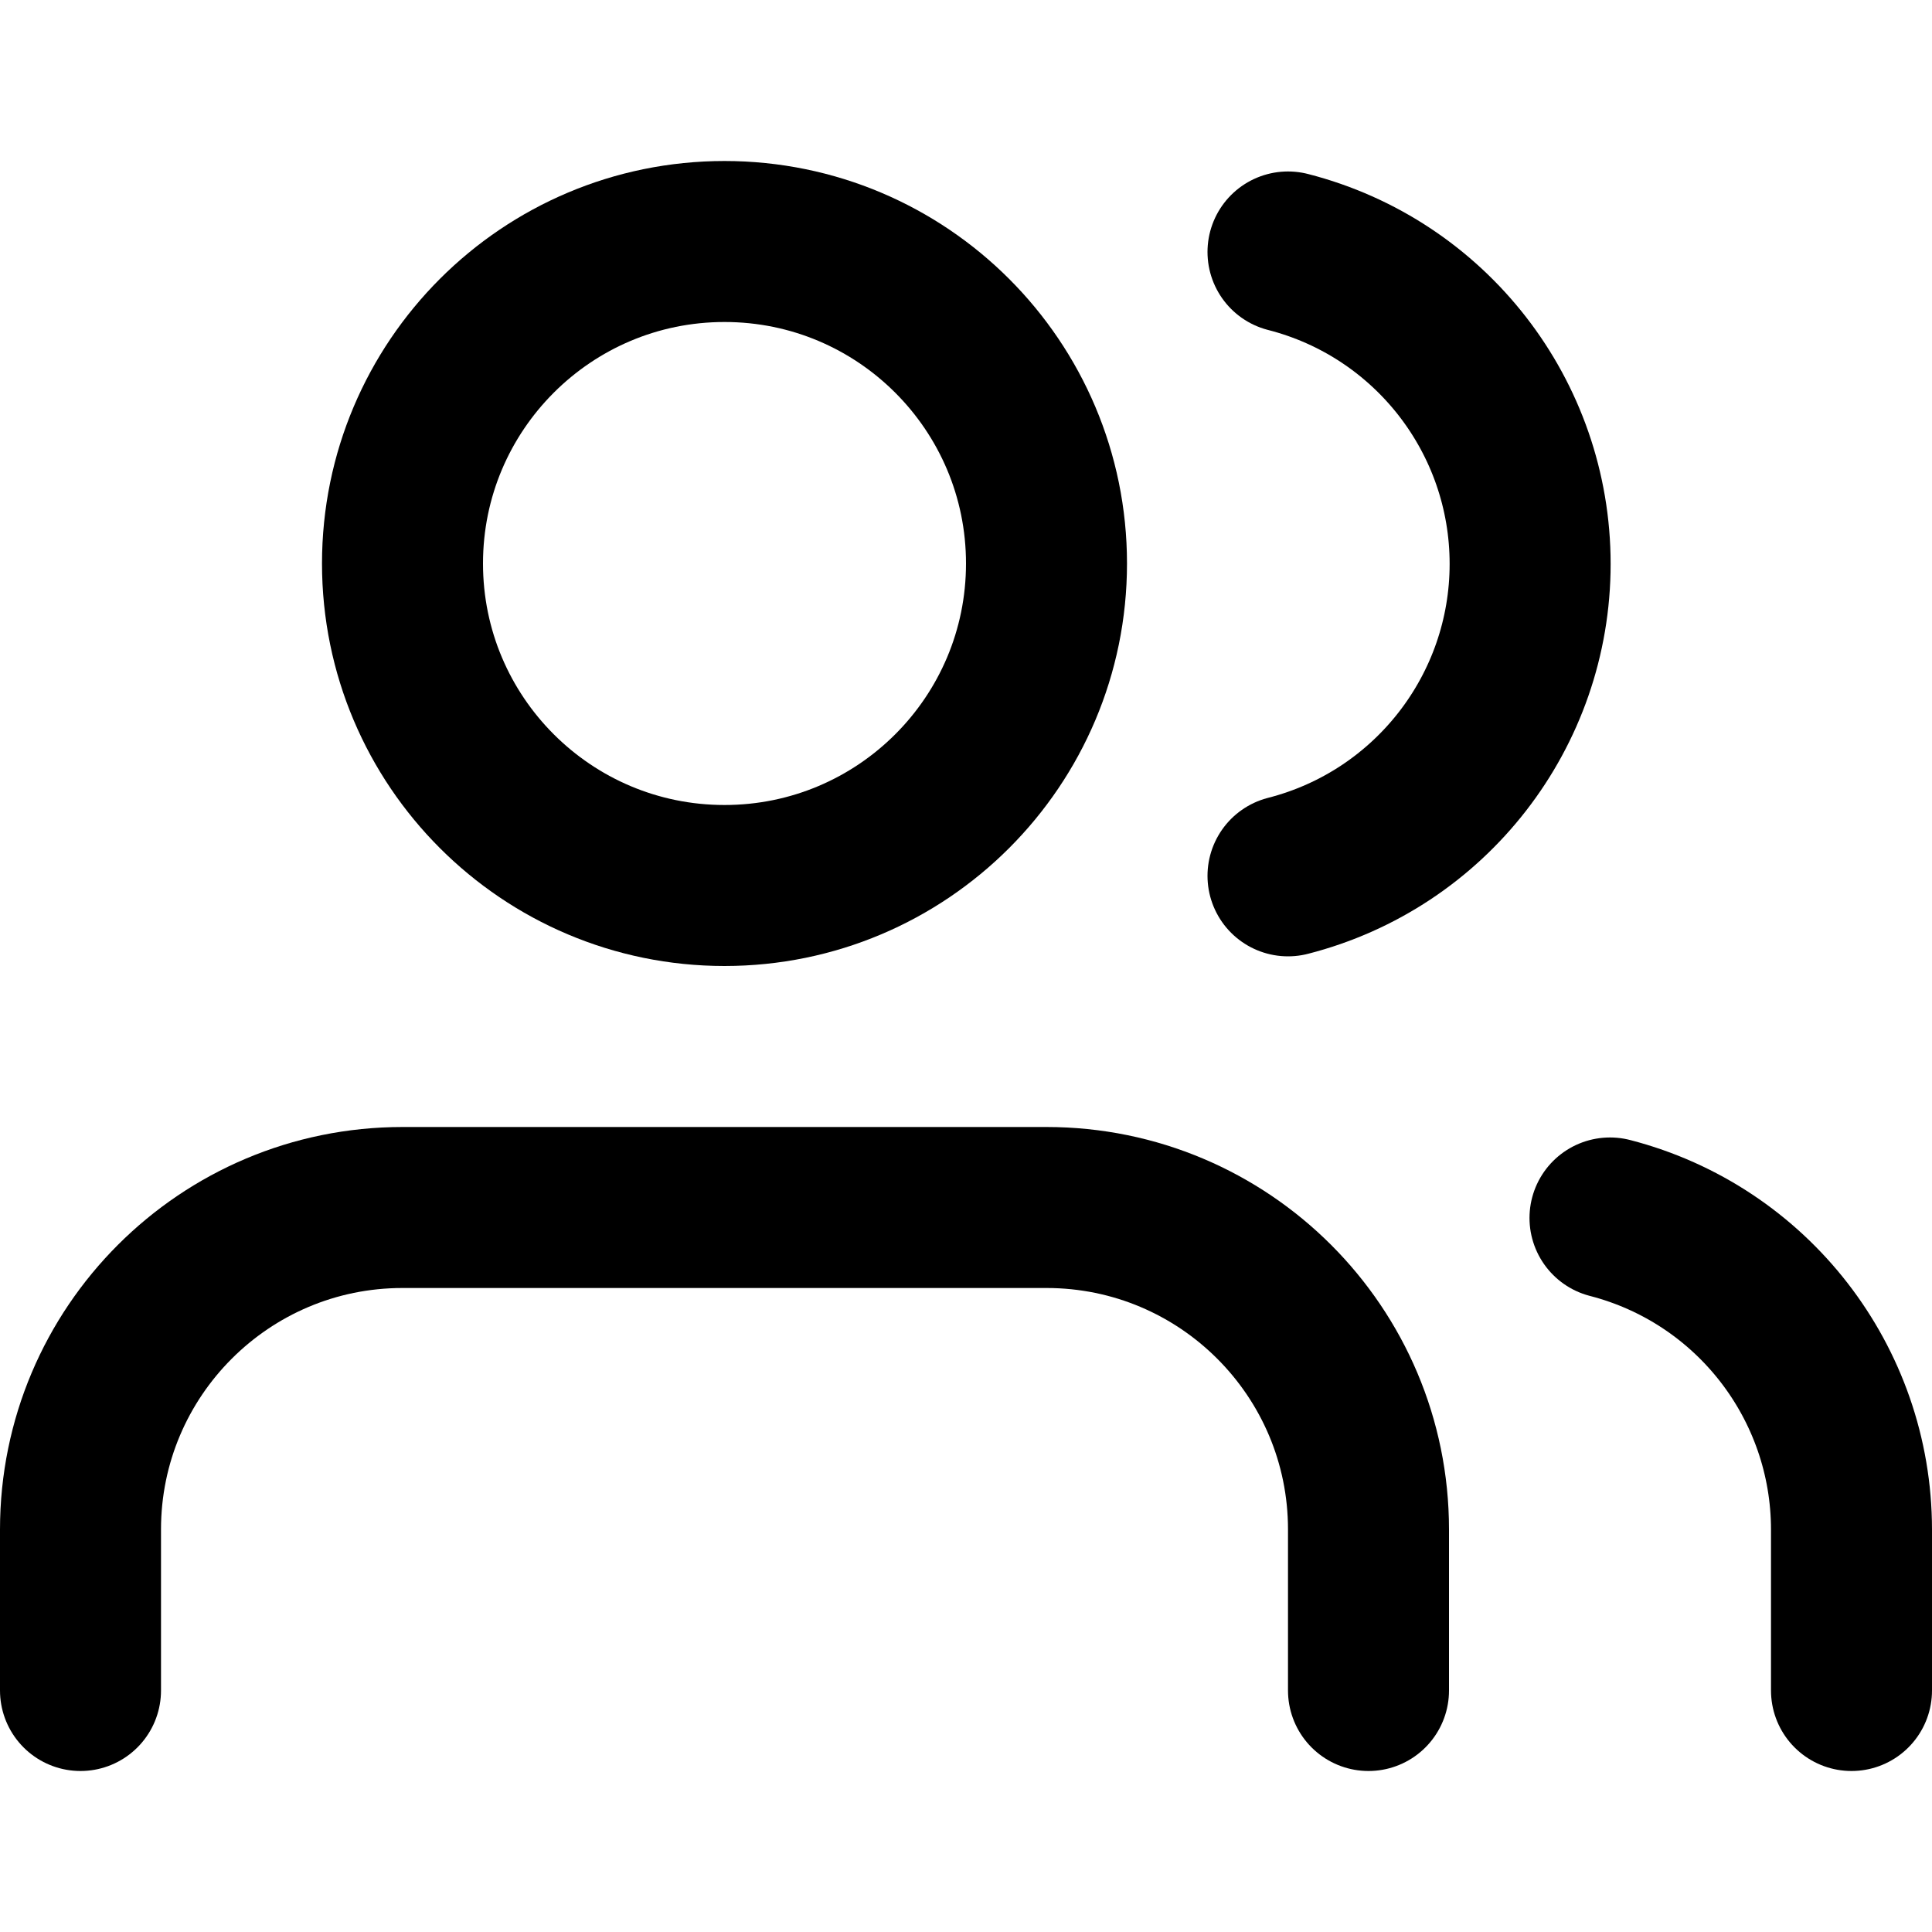
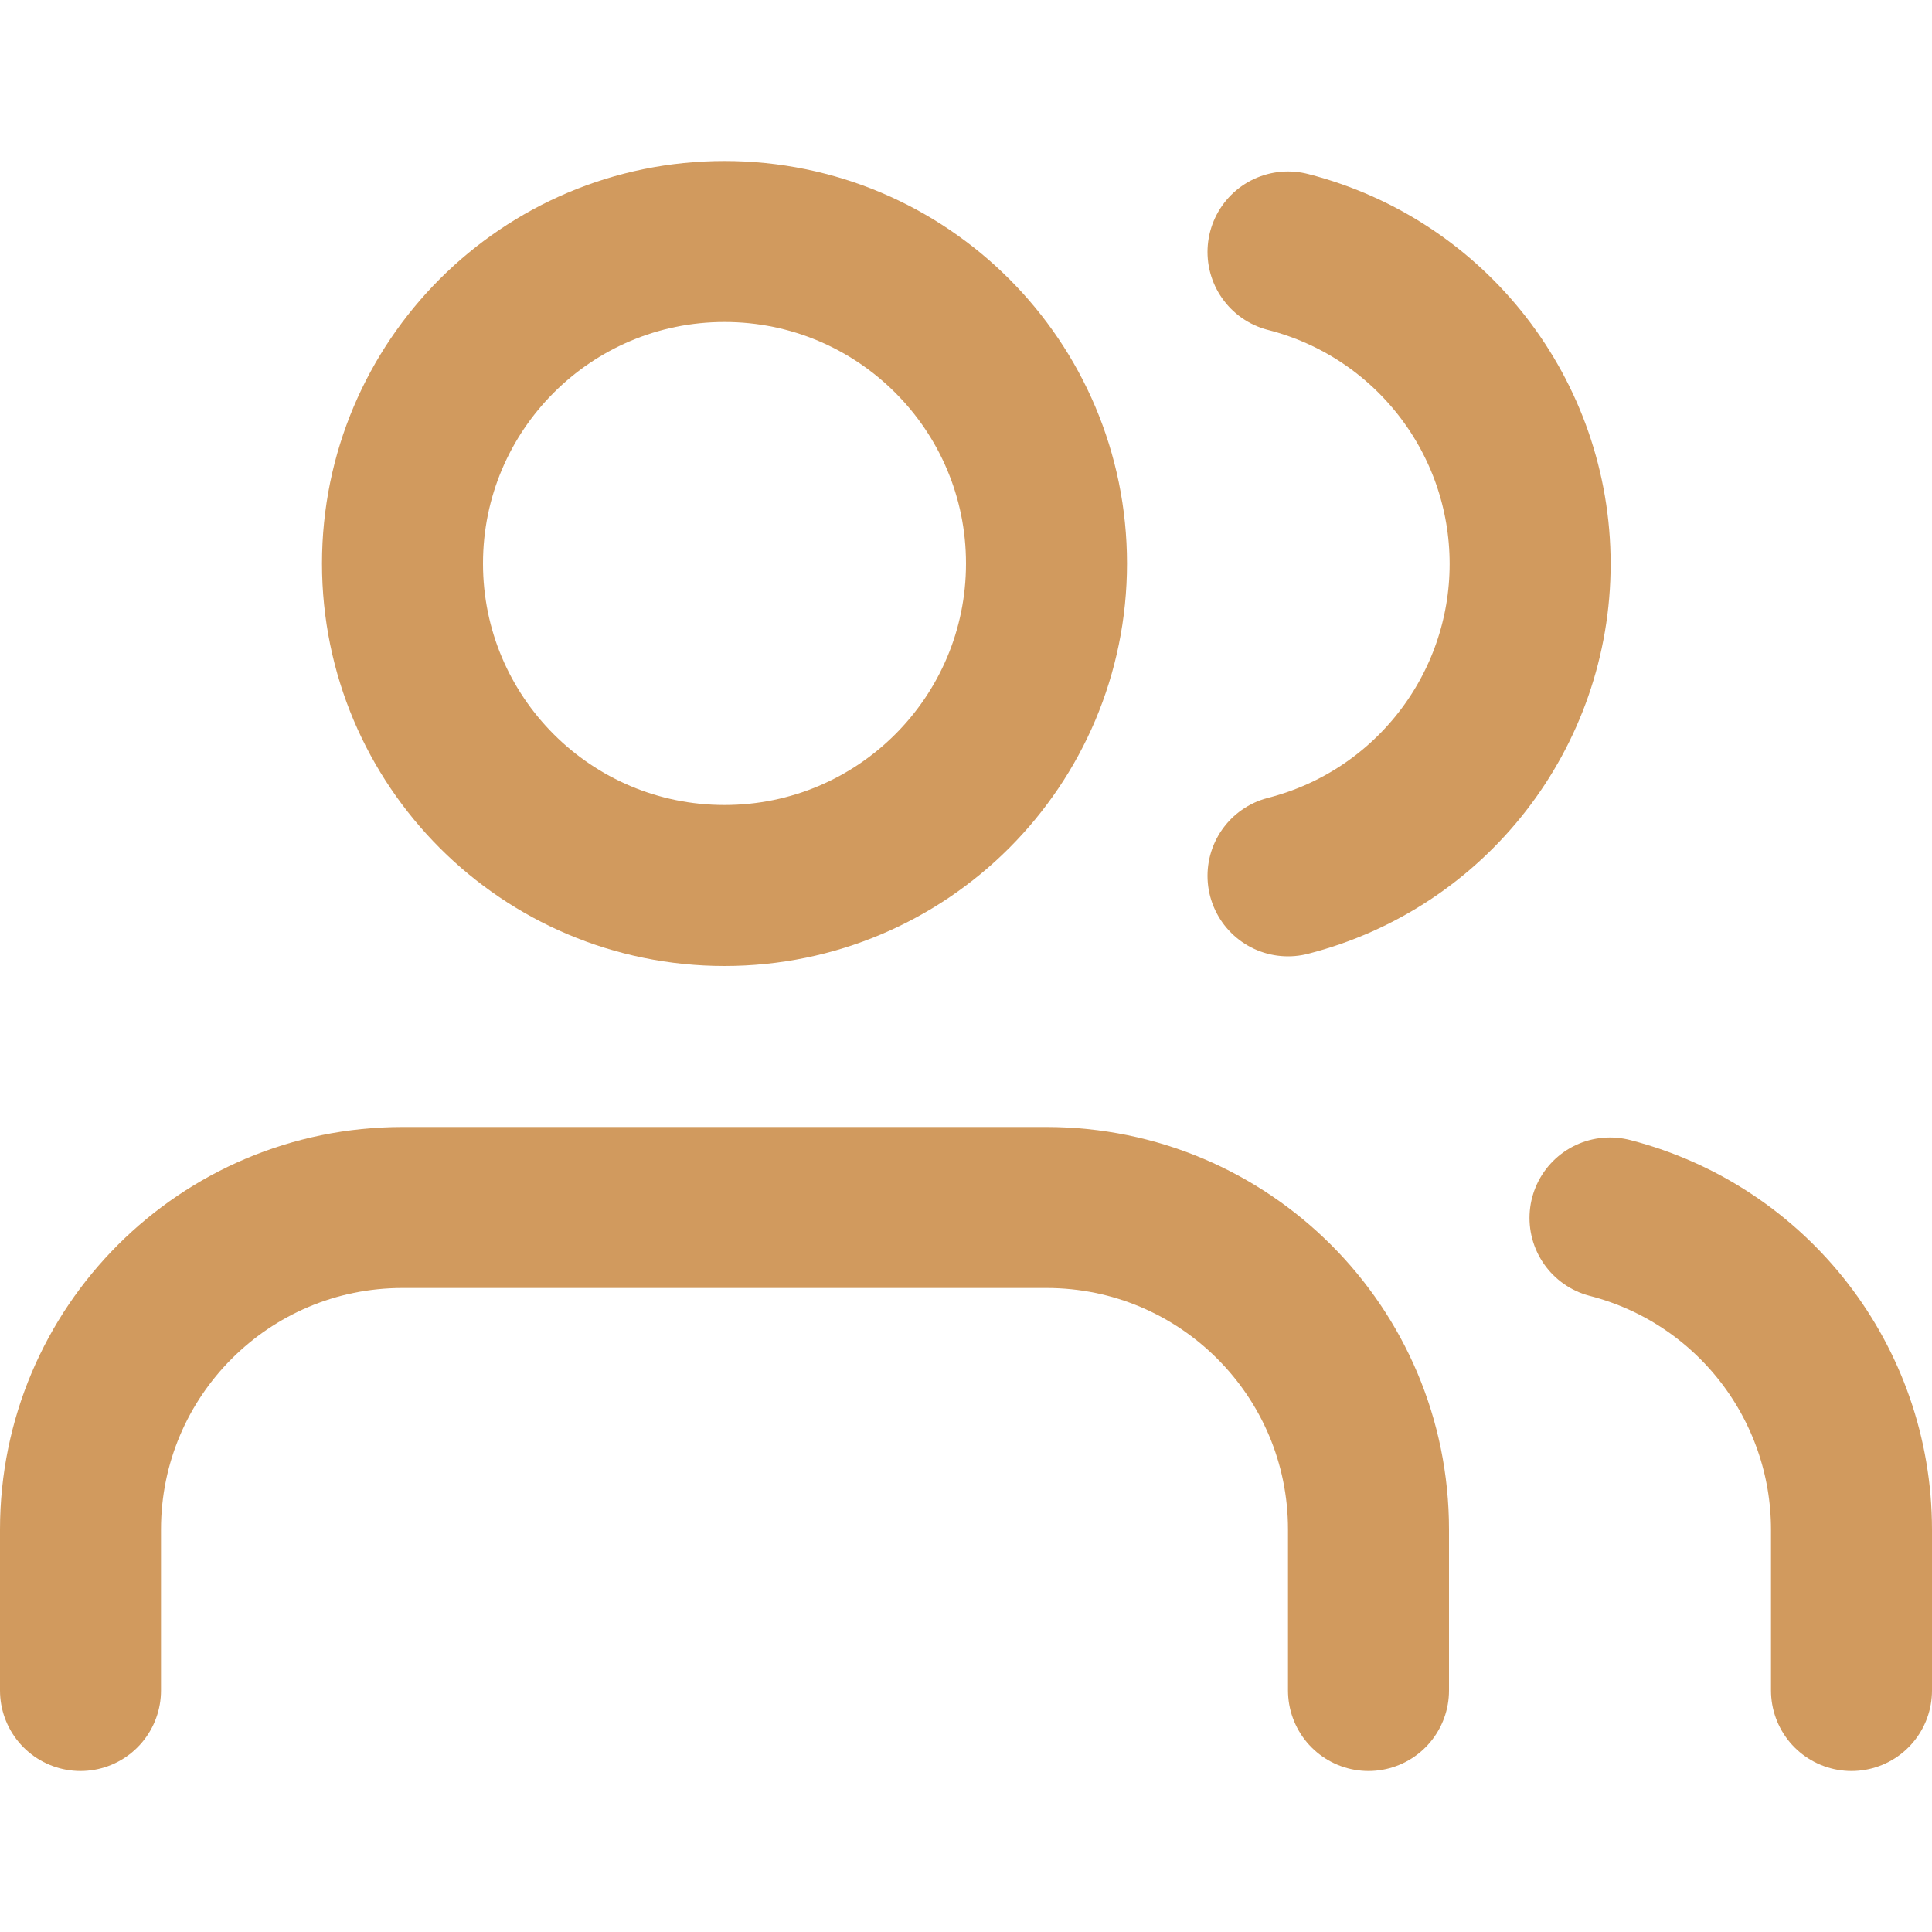
- <svg xmlns="http://www.w3.org/2000/svg" width="24" height="24" viewBox="0 0 24 24" fill="none" stroke="currentColor" stroke-width="2" stroke-linecap="round" stroke-linejoin="round" class="feather feather-users">
+ <svg xmlns="http://www.w3.org/2000/svg" width="24" height="24" viewBox="0 0 24 24" fill="none" stroke="#D19A5E" stroke-width="2" stroke-linecap="round" stroke-linejoin="round" class="feather feather-users">
  <path d="M17 21v-2a4 4 0 0 0-4-4H5a4 4 0 0 0-4 4v2" />
  <circle cx="9" cy="7" r="4" />
  <path d="M23 21v-2a4 4 0 0 0-3-3.87" />
  <path d="M16 3.13a4 4 0 0 1 0 7.75" />
</svg>
